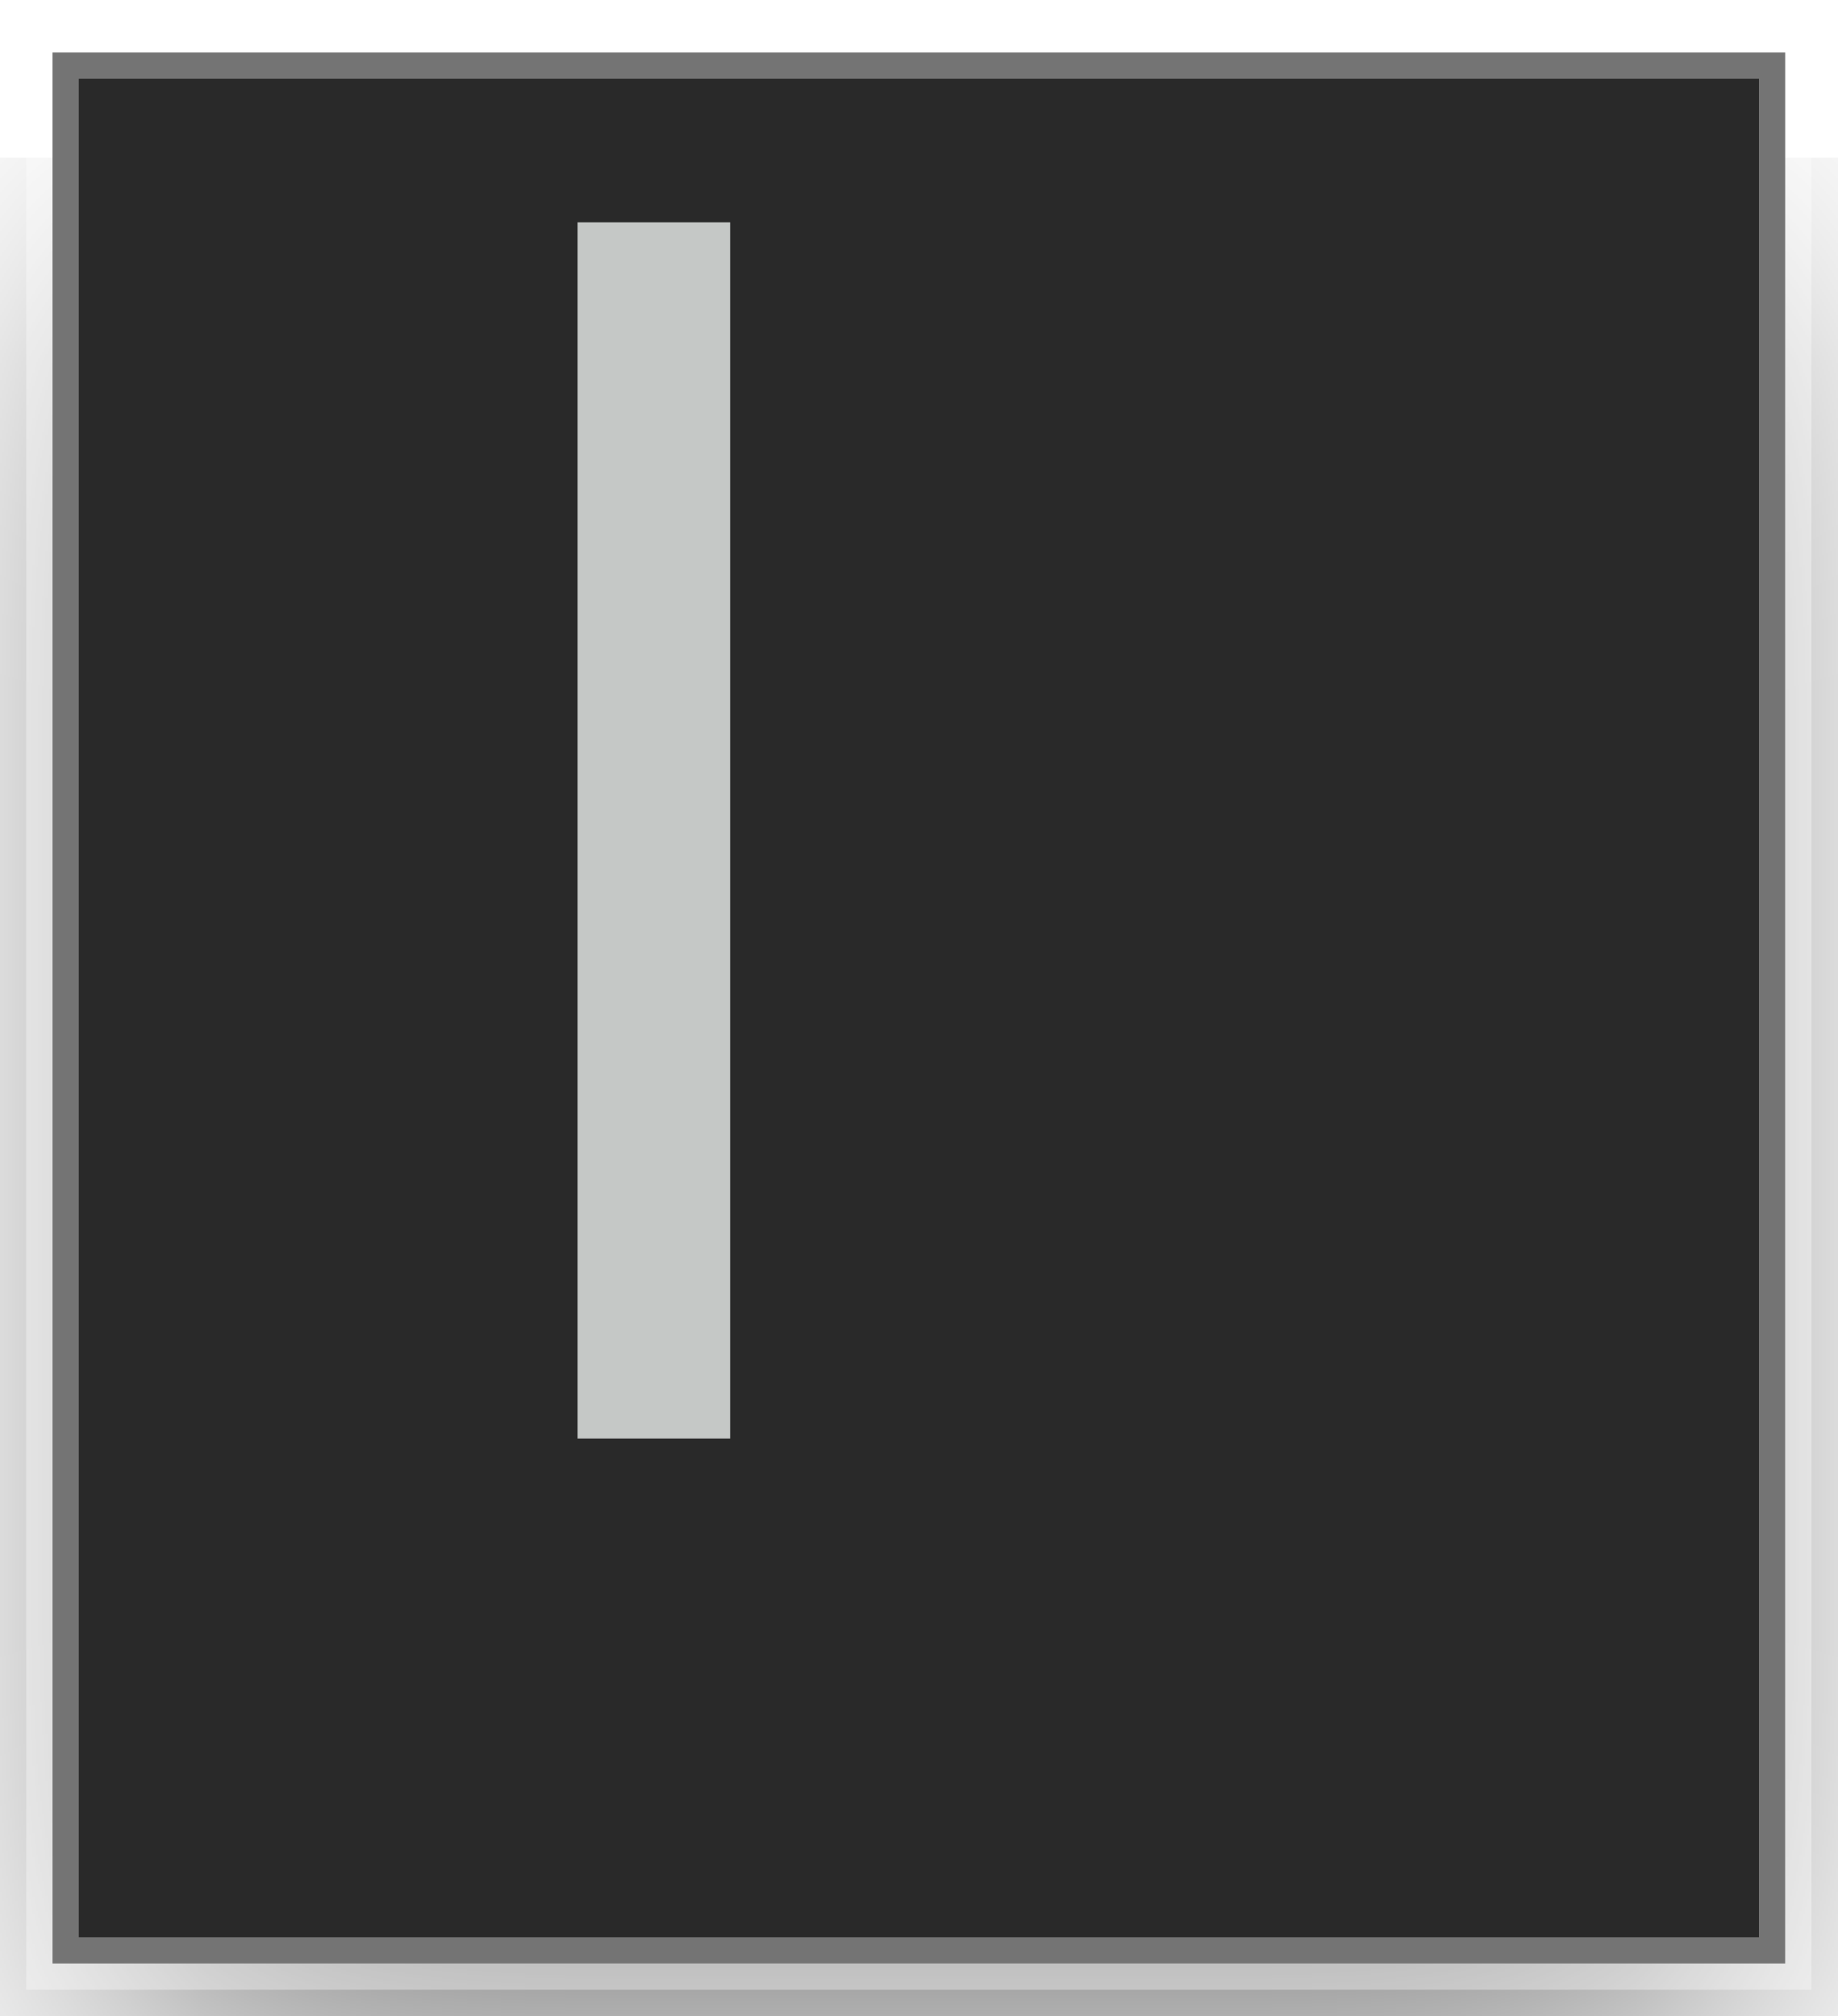
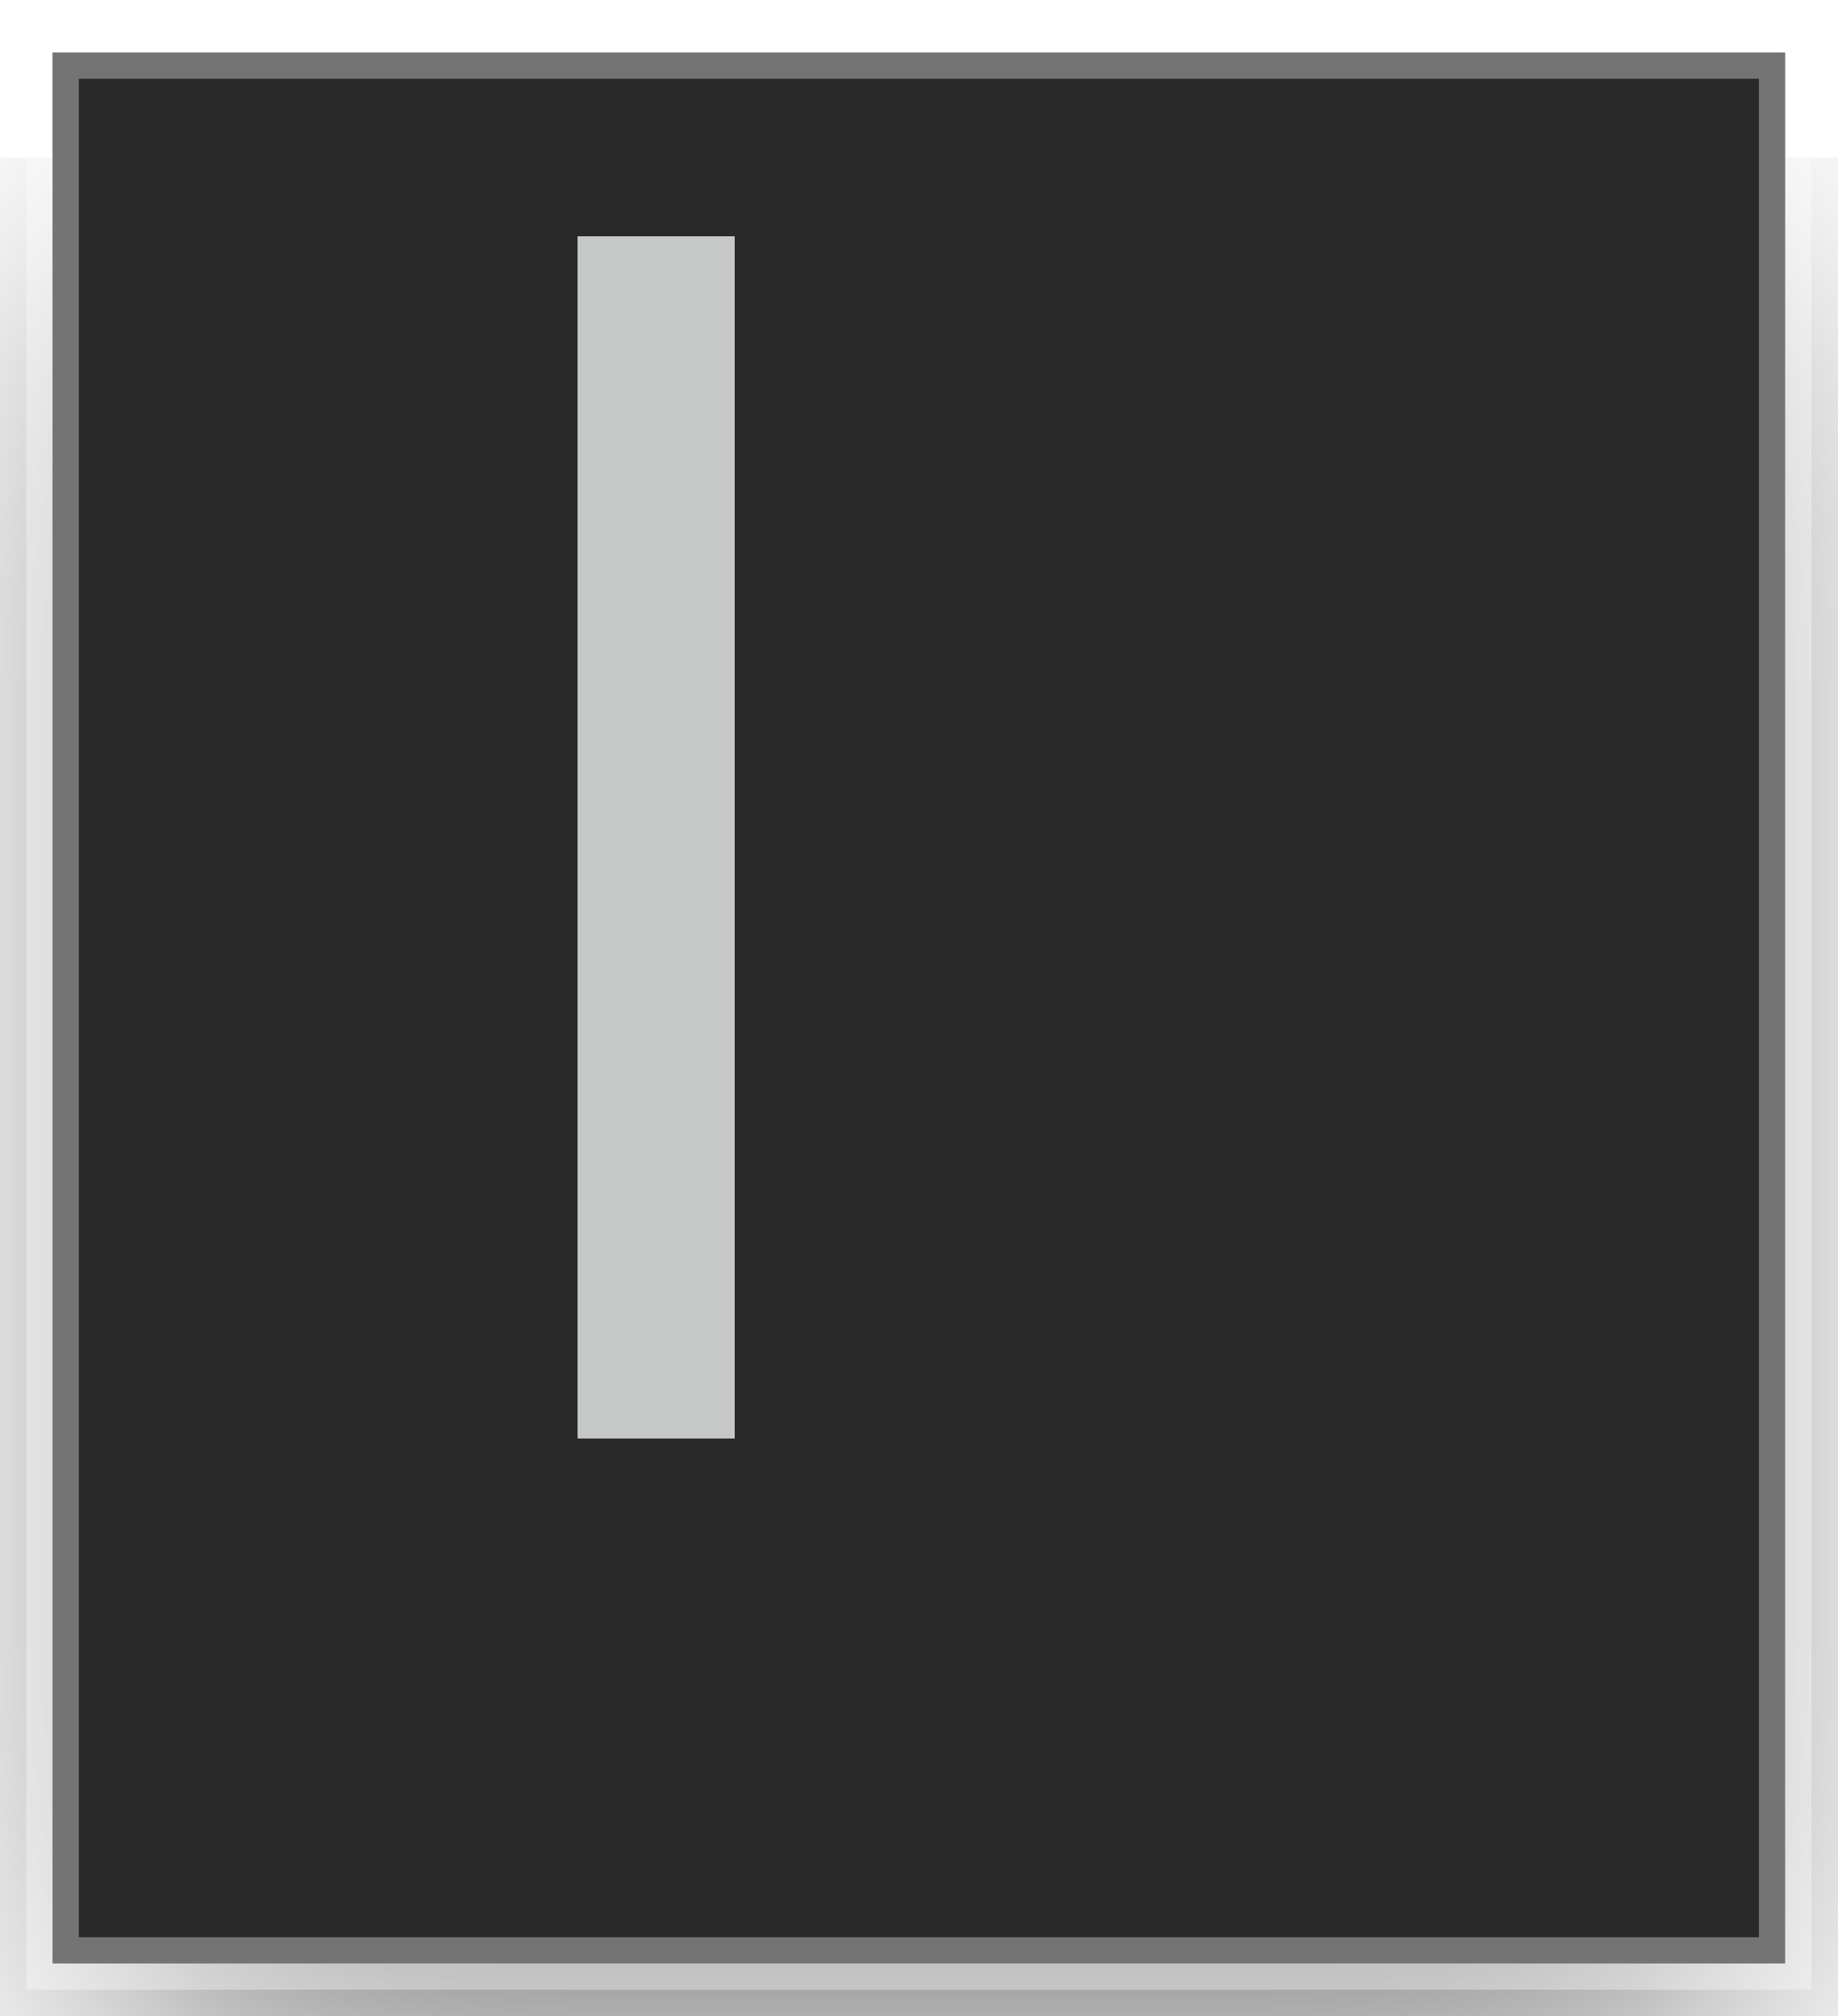
<svg xmlns="http://www.w3.org/2000/svg" viewBox="0 0 35 38.4">
  <style>
    .spinner-grow-horizontal-matrix {
        font-family: 'Fira Code', 'Cascadia Code', Menlo, Consolas, monospace;
        font-size: 20px;
        line-height: 24.4px;
        font-variant-east-asian: full-width;
    }
    .spinner-grow-horizontal-title {
        font-size: 18px;
        font-weight: bold;
        font-family: 'Fira Code', 'Cascadia Code', Menlo, Consolas, monospace;
    }
    .spinner-grow-horizontal-r1 { fill: #c5c8c6 }
    @media (prefers-reduced-motion: no-preference) {
    @keyframes spinner-grow-horizontal-f0 { 0% { visibility: visible; opacity: 1; } 8.333% { visibility: hidden; opacity: 0; } }
    .spinner-grow-horizontal-f0 { animation: spinner-grow-horizontal-f0 1.44s step-end infinite; }
    @keyframes spinner-grow-horizontal-f1 { 0% { visibility: hidden; opacity: 0; } 8.333% { visibility: visible; opacity: 1; } 16.667% { visibility: hidden; opacity: 0; } }
    .spinner-grow-horizontal-f1 { animation: spinner-grow-horizontal-f1 1.44s step-end infinite; }
    @keyframes spinner-grow-horizontal-f2 { 0% { visibility: hidden; opacity: 0; } 16.667% { visibility: visible; opacity: 1; } 25% { visibility: hidden; opacity: 0; } }
    .spinner-grow-horizontal-f2 { animation: spinner-grow-horizontal-f2 1.44s step-end infinite; }
    @keyframes spinner-grow-horizontal-f3 { 0% { visibility: hidden; opacity: 0; } 25% { visibility: visible; opacity: 1; } 33.333% { visibility: hidden; opacity: 0; } }
    .spinner-grow-horizontal-f3 { animation: spinner-grow-horizontal-f3 1.44s step-end infinite; }
    @keyframes spinner-grow-horizontal-f4 { 0% { visibility: hidden; opacity: 0; } 33.333% { visibility: visible; opacity: 1; } 41.667% { visibility: hidden; opacity: 0; } }
    .spinner-grow-horizontal-f4 { animation: spinner-grow-horizontal-f4 1.44s step-end infinite; }
    @keyframes spinner-grow-horizontal-f5 { 0% { visibility: hidden; opacity: 0; } 41.667% { visibility: visible; opacity: 1; } 50% { visibility: hidden; opacity: 0; } }
    .spinner-grow-horizontal-f5 { animation: spinner-grow-horizontal-f5 1.44s step-end infinite; }
    @keyframes spinner-grow-horizontal-f6 { 0% { visibility: hidden; opacity: 0; } 50% { visibility: visible; opacity: 1; } 58.333% { visibility: hidden; opacity: 0; } }
    .spinner-grow-horizontal-f6 { animation: spinner-grow-horizontal-f6 1.44s step-end infinite; }
    @keyframes spinner-grow-horizontal-f7 { 0% { visibility: hidden; opacity: 0; } 58.333% { visibility: visible; opacity: 1; } 66.667% { visibility: hidden; opacity: 0; } }
    .spinner-grow-horizontal-f7 { animation: spinner-grow-horizontal-f7 1.44s step-end infinite; }
    @keyframes spinner-grow-horizontal-f8 { 0% { visibility: hidden; opacity: 0; } 66.667% { visibility: visible; opacity: 1; } 75% { visibility: hidden; opacity: 0; } }
    .spinner-grow-horizontal-f8 { animation: spinner-grow-horizontal-f8 1.44s step-end infinite; }
    @keyframes spinner-grow-horizontal-f9 { 0% { visibility: hidden; opacity: 0; } 75% { visibility: visible; opacity: 1; } 83.333% { visibility: hidden; opacity: 0; } }
    .spinner-grow-horizontal-f9 { animation: spinner-grow-horizontal-f9 1.44s step-end infinite; }
    @keyframes spinner-grow-horizontal-f10 { 0% { visibility: hidden; opacity: 0; } 83.333% { visibility: visible; opacity: 1; } 91.667% { visibility: hidden; opacity: 0; } }
    .spinner-grow-horizontal-f10 { animation: spinner-grow-horizontal-f10 1.44s step-end infinite; }
    @keyframes spinner-grow-horizontal-f11 { 0% { visibility: hidden; opacity: 0; } 91.667% { visibility: visible; opacity: 1; } 100% { visibility: hidden; opacity: 0; } }
    .spinner-grow-horizontal-f11 { animation: spinner-grow-horizontal-f11 1.44s step-end infinite; }
    }
</style>
  <defs>
    <clipPath id="spinner-grow-horizontal-clip">
      <rect x="11" y="3" width="12.2" height="24.4" />
    </clipPath>
    <filter id="spinner-grow-horizontal-shadow" x="-50%" y="-50%" width="200%" height="200%">
      <feGaussianBlur in="SourceAlpha" stdDeviation="6" />
      <feOffset dx="0" dy="3" result="cast" />
      <feFlood flood-color="rgba(0,0,0,0.5)" />
      <feComposite in2="cast" operator="in" result="shadow" />
      <feComposite in="shadow" in2="SourceAlpha" operator="out" />
    </filter>
  </defs>
  <rect filter="url(#spinner-grow-horizontal-shadow)" x="1" y="1" width="33" height="36.4" rx="0" />
  <rect fill="#292929" stroke="rgba(255,255,255,0.35)" stroke-width="1" x="1" y="1" width="33" height="36.4" rx="0" />
  <g clip-path="url(#spinner-grow-horizontal-clip)">
    <g transform="translate(11, 3)">
      <g class="spinner-grow-horizontal-f0" visibility="hidden" opacity="0">
        <g class="spinner-grow-horizontal-matrix" font-family="monospace" font-size="20" fill="#c5c8c6">
-           <text class="spinner-grow-horizontal-r1" x="0" textLength="12.2" y="20">▏</text>
+           <rect fill="#c5c8c6" x="0" y="1.5" width="1.5" height="24.6" shape-rendering="crispEdges" />
+           <text class="spinner-grow-horizontal-r1" x="0" textLength="12.2" y="20" fill-opacity="0">▏</text>
        </g>
      </g>
      <g class="spinner-grow-horizontal-f1" visibility="hidden" opacity="0">
        <g class="spinner-grow-horizontal-matrix" font-family="monospace" font-size="20" fill="#c5c8c6">
-           <text class="spinner-grow-horizontal-r1" x="0" textLength="12.2" y="20">▎</text>
+           <rect fill="#c5c8c6" x="0" y="1.5" width="3" height="24.6" shape-rendering="crispEdges" />
+           <text class="spinner-grow-horizontal-r1" x="0" textLength="12.2" y="20" fill-opacity="0">▎</text>
        </g>
      </g>
      <g class="spinner-grow-horizontal-f2" visibility="hidden" opacity="0">
        <g class="spinner-grow-horizontal-matrix" font-family="monospace" font-size="20" fill="#c5c8c6">
-           <text class="spinner-grow-horizontal-r1" x="0" textLength="12.2" y="20">▍</text>
+           <rect fill="#c5c8c6" x="0" y="1.5" width="4.6" height="24.6" shape-rendering="crispEdges" />
+           <text class="spinner-grow-horizontal-r1" x="0" textLength="12.2" y="20" fill-opacity="0">▍</text>
        </g>
      </g>
      <g class="spinner-grow-horizontal-f3" visibility="hidden" opacity="0">
        <g class="spinner-grow-horizontal-matrix" font-family="monospace" font-size="20" fill="#c5c8c6">
-           <text class="spinner-grow-horizontal-r1" x="0" textLength="12.2" y="20">▌</text>
+           <rect fill="#c5c8c6" x="0" y="1.5" width="6.1" height="24.6" shape-rendering="crispEdges" />
+           <text class="spinner-grow-horizontal-r1" x="0" textLength="12.2" y="20" fill-opacity="0">▌</text>
        </g>
      </g>
      <g class="spinner-grow-horizontal-f4" visibility="hidden" opacity="0">
        <g class="spinner-grow-horizontal-matrix" font-family="monospace" font-size="20" fill="#c5c8c6">
-           <text class="spinner-grow-horizontal-r1" x="0" textLength="12.2" y="20">▋</text>
+           <rect fill="#c5c8c6" x="0" y="1.5" width="7.6" height="24.6" shape-rendering="crispEdges" />
+           <text class="spinner-grow-horizontal-r1" x="0" textLength="12.2" y="20" fill-opacity="0">▋</text>
        </g>
      </g>
      <g class="spinner-grow-horizontal-f5" visibility="hidden" opacity="0">
        <g class="spinner-grow-horizontal-matrix" font-family="monospace" font-size="20" fill="#c5c8c6">
-           <text class="spinner-grow-horizontal-r1" x="0" textLength="12.2" y="20">▊</text>
+           <rect fill="#c5c8c6" x="0" y="1.5" width="9.1" height="24.6" shape-rendering="crispEdges" />
+           <text class="spinner-grow-horizontal-r1" x="0" textLength="12.2" y="20" fill-opacity="0">▊</text>
        </g>
      </g>
      <g class="spinner-grow-horizontal-f6" visibility="hidden" opacity="0">
        <g class="spinner-grow-horizontal-matrix" font-family="monospace" font-size="20" fill="#c5c8c6">
-           <text class="spinner-grow-horizontal-r1" x="0" textLength="12.2" y="20">▉</text>
+           <rect fill="#c5c8c6" x="0" y="1.5" width="10.7" height="24.6" shape-rendering="crispEdges" />
+           <text class="spinner-grow-horizontal-r1" x="0" textLength="12.2" y="20" fill-opacity="0">▉</text>
        </g>
      </g>
      <g class="spinner-grow-horizontal-f7" visibility="hidden" opacity="0">
        <g class="spinner-grow-horizontal-matrix" font-family="monospace" font-size="20" fill="#c5c8c6">
-           <text class="spinner-grow-horizontal-r1" x="0" textLength="12.2" y="20">▊</text>
+           <rect fill="#c5c8c6" x="0" y="1.5" width="9.1" height="24.6" shape-rendering="crispEdges" />
+           <text class="spinner-grow-horizontal-r1" x="0" textLength="12.2" y="20" fill-opacity="0">▊</text>
        </g>
      </g>
      <g class="spinner-grow-horizontal-f8" visibility="hidden" opacity="0">
        <g class="spinner-grow-horizontal-matrix" font-family="monospace" font-size="20" fill="#c5c8c6">
-           <text class="spinner-grow-horizontal-r1" x="0" textLength="12.2" y="20">▋</text>
+           <rect fill="#c5c8c6" x="0" y="1.5" width="7.6" height="24.6" shape-rendering="crispEdges" />
+           <text class="spinner-grow-horizontal-r1" x="0" textLength="12.2" y="20" fill-opacity="0">▋</text>
        </g>
      </g>
      <g class="spinner-grow-horizontal-f9" visibility="hidden" opacity="0">
        <g class="spinner-grow-horizontal-matrix" font-family="monospace" font-size="20" fill="#c5c8c6">
-           <text class="spinner-grow-horizontal-r1" x="0" textLength="12.2" y="20">▌</text>
+           <rect fill="#c5c8c6" x="0" y="1.5" width="6.1" height="24.6" shape-rendering="crispEdges" />
+           <text class="spinner-grow-horizontal-r1" x="0" textLength="12.2" y="20" fill-opacity="0">▌</text>
        </g>
      </g>
      <g class="spinner-grow-horizontal-f10" visibility="hidden" opacity="0">
        <g class="spinner-grow-horizontal-matrix" font-family="monospace" font-size="20" fill="#c5c8c6">
-           <text class="spinner-grow-horizontal-r1" x="0" textLength="12.2" y="20">▍</text>
+           <rect fill="#c5c8c6" x="0" y="1.5" width="4.6" height="24.6" shape-rendering="crispEdges" />
+           <text class="spinner-grow-horizontal-r1" x="0" textLength="12.2" y="20" fill-opacity="0">▍</text>
        </g>
      </g>
      <g class="spinner-grow-horizontal-f11">
        <g class="spinner-grow-horizontal-matrix" font-family="monospace" font-size="20" fill="#c5c8c6">
-           <text class="spinner-grow-horizontal-r1" x="0" textLength="12.2" y="20">▎</text>
+           <rect fill="#c5c8c6" x="0" y="1.5" width="3" height="24.6" shape-rendering="crispEdges" />
+           <text class="spinner-grow-horizontal-r1" x="0" textLength="12.2" y="20" fill-opacity="0">▎</text>
        </g>
      </g>
    </g>
  </g>
</svg>
